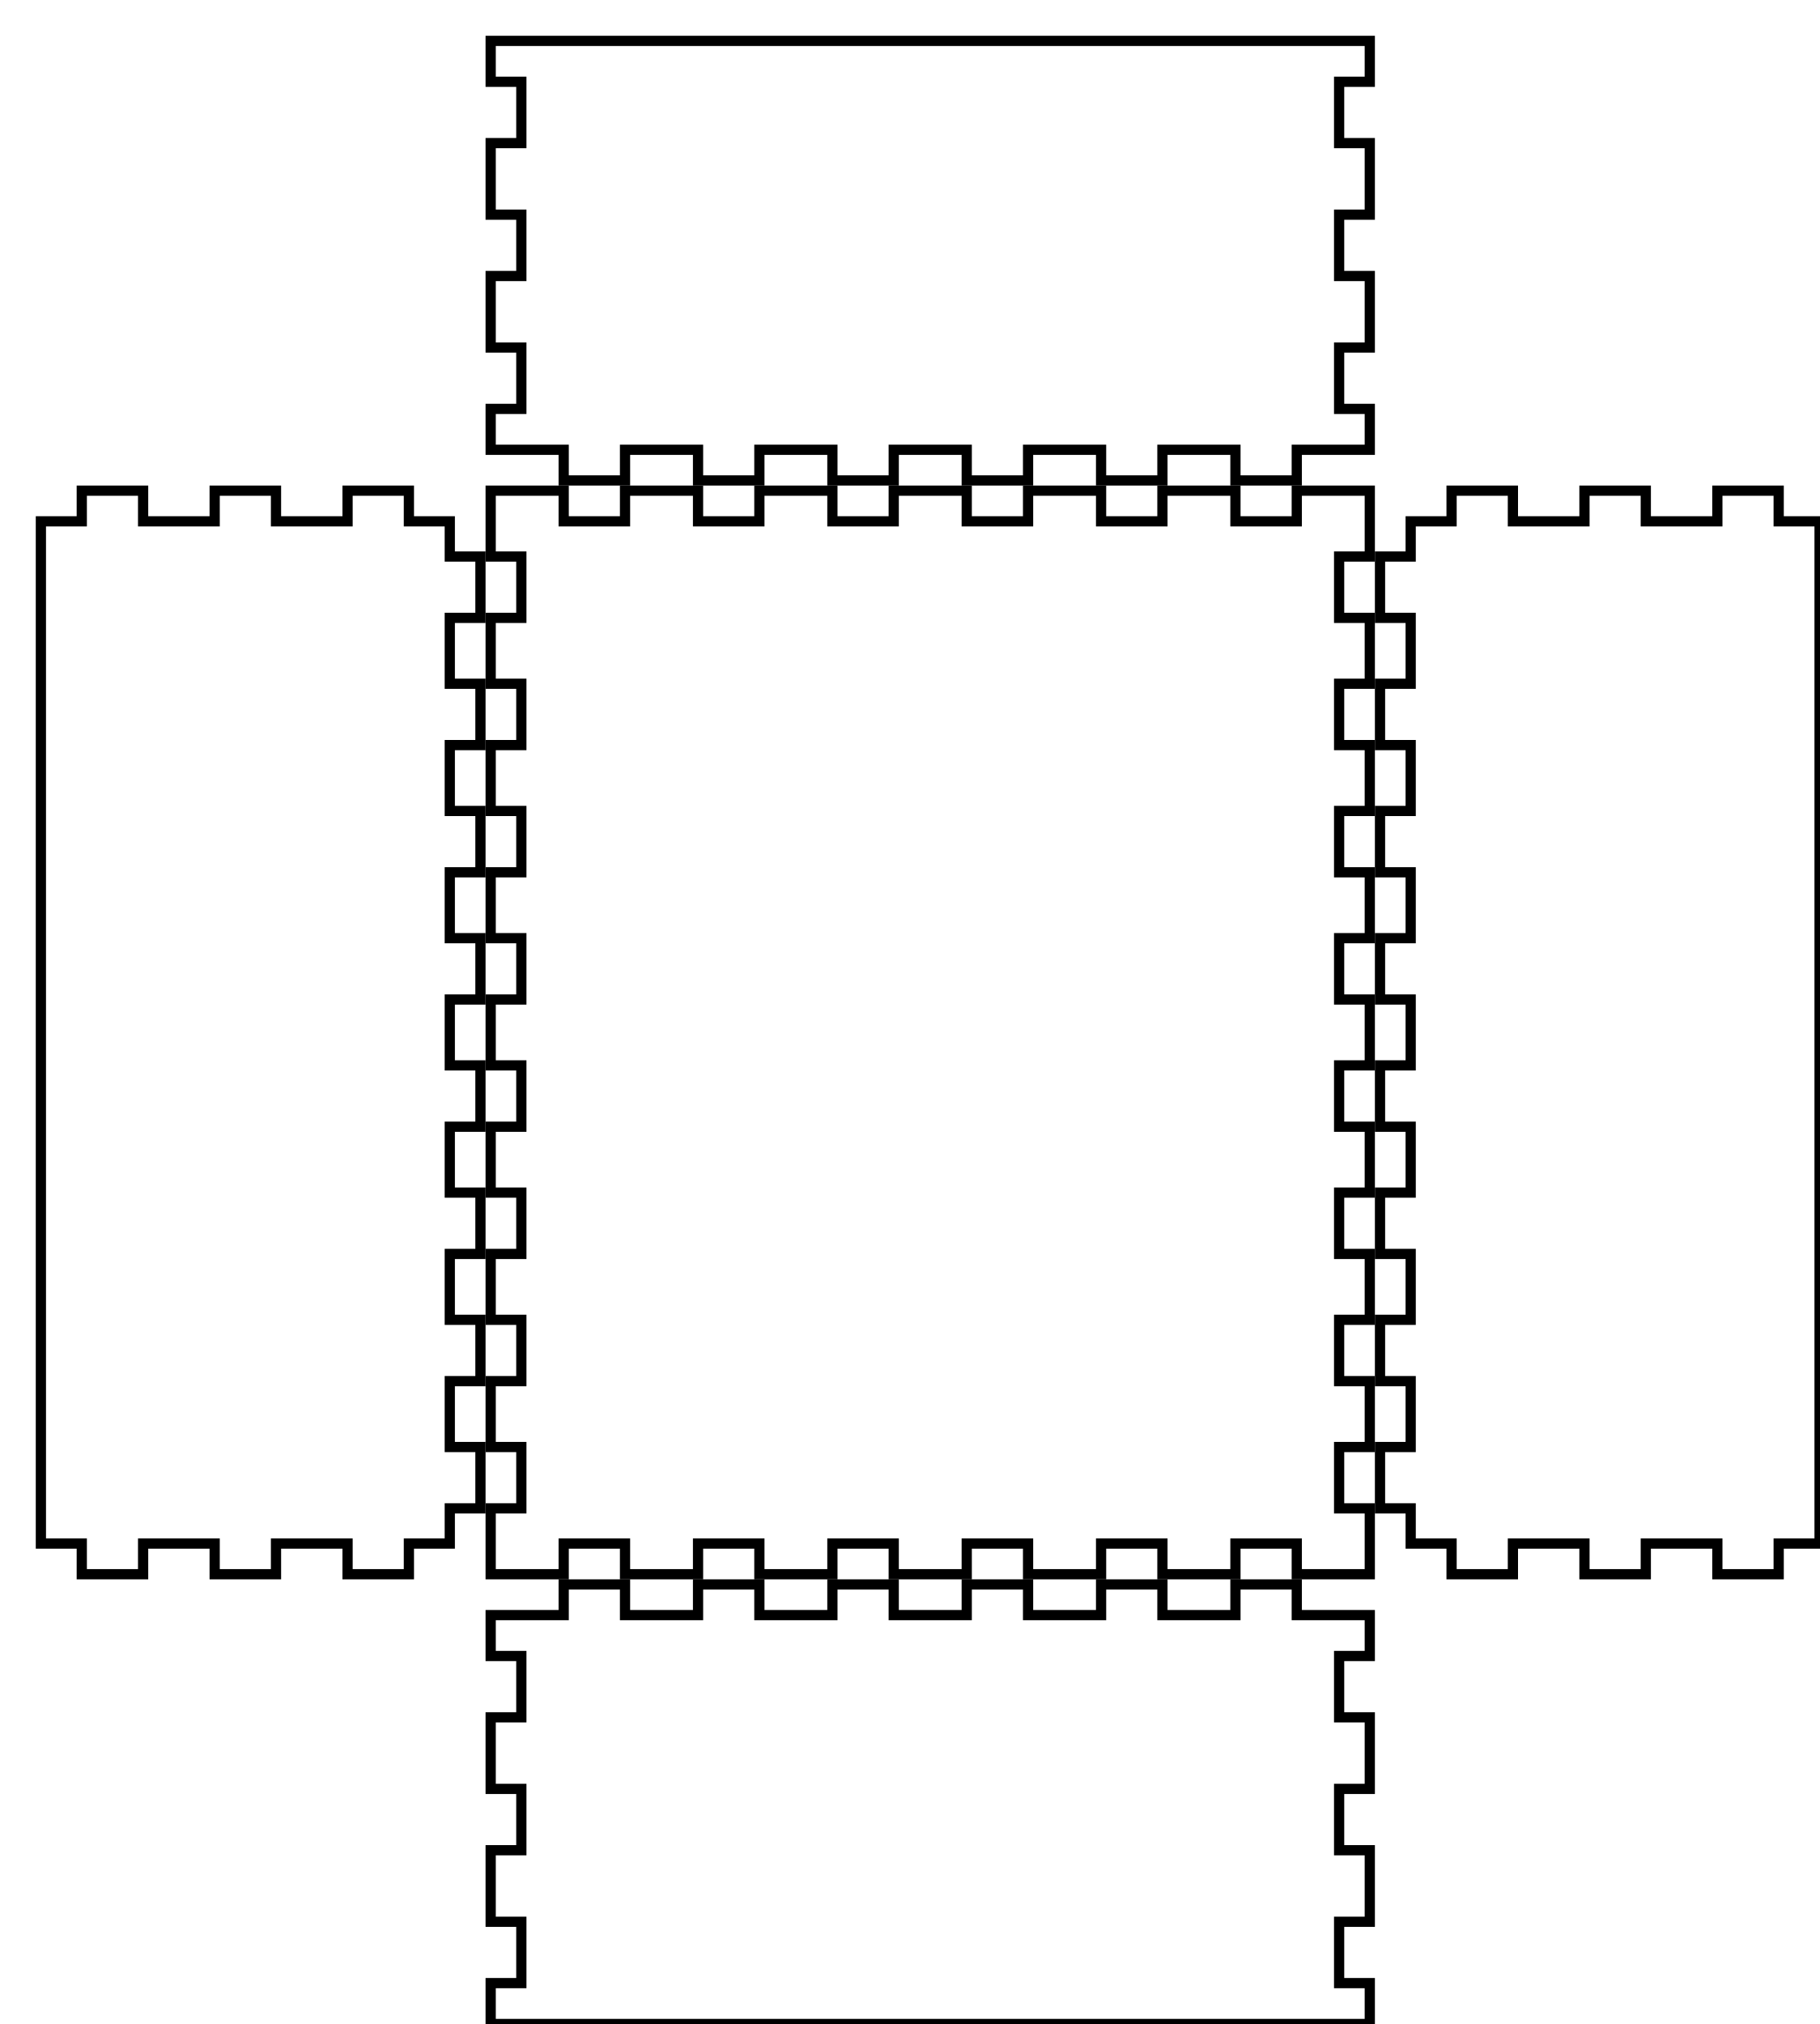
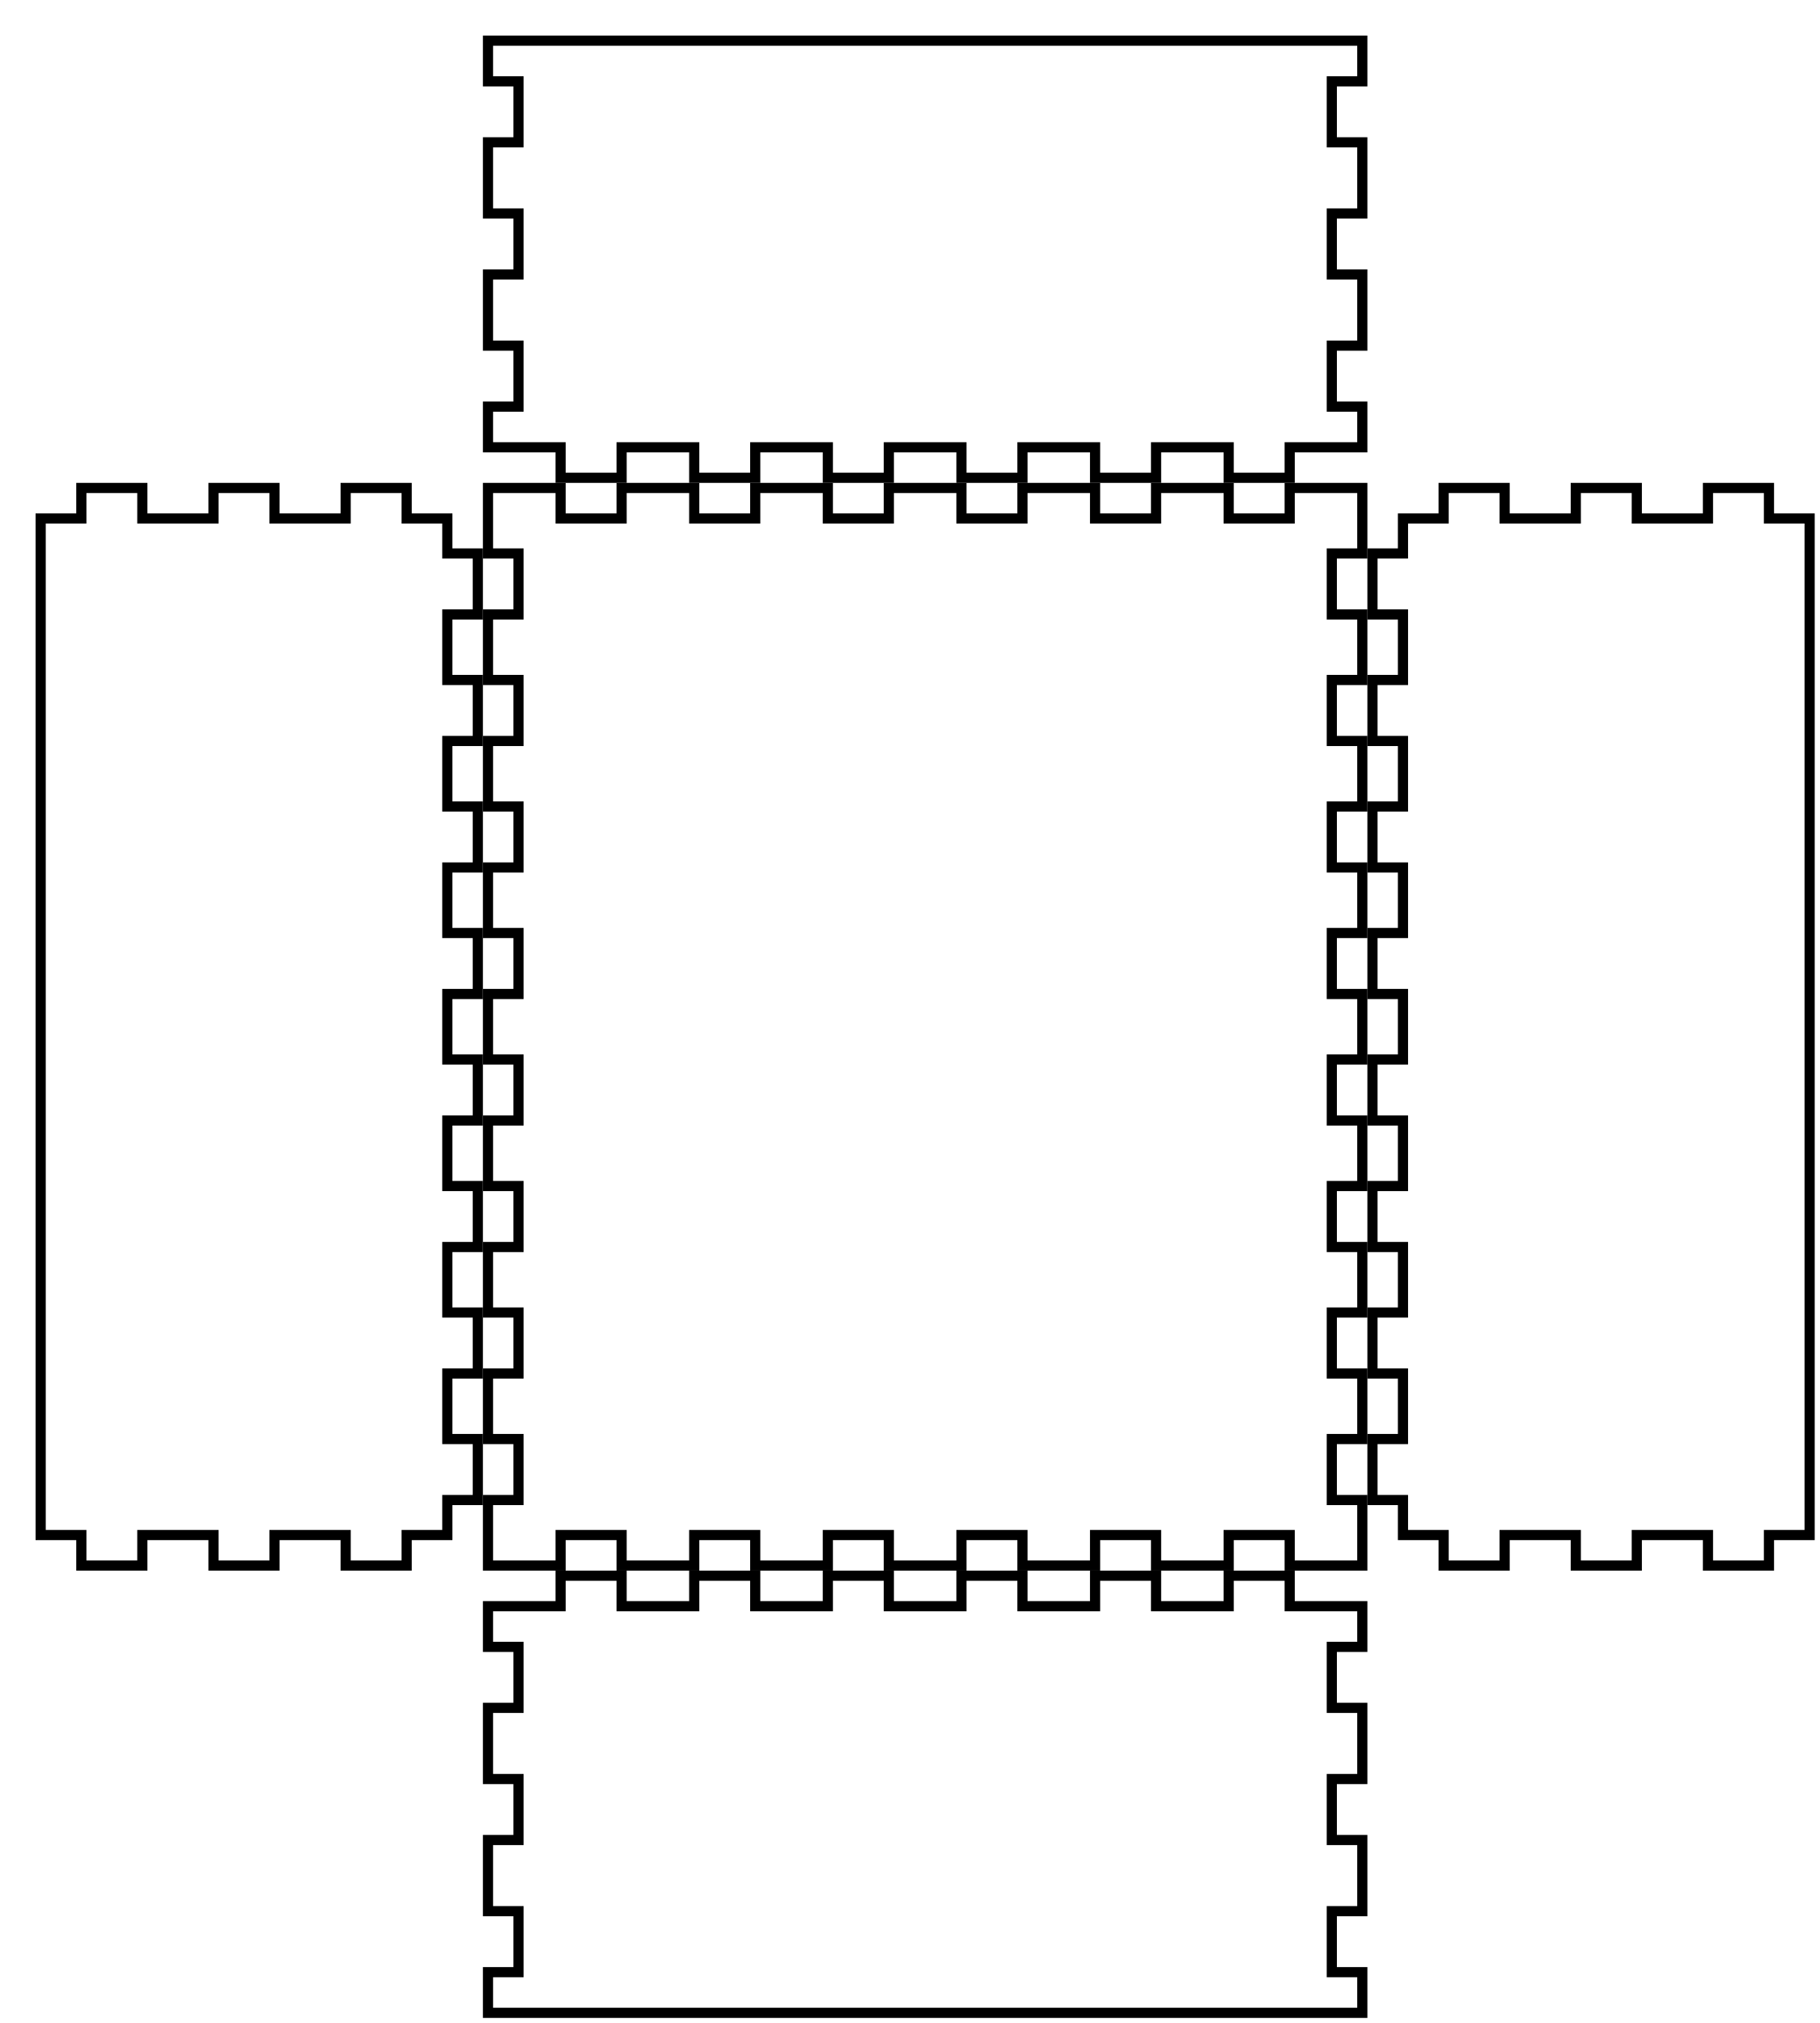
- <svg xmlns="http://www.w3.org/2000/svg" width="178mm" height="198mm" viewBox="0 0 178 198" version="1.1" id="svg5">
+ <svg xmlns="http://www.w3.org/2000/svg" width="179mm" height="199mm" viewBox="0 0 179 199" version="1.1" id="svg5">
  <defs id="defs2" />
  <g id="layer1">
    <path id="piece_001" style="fill:none;stroke:#000000;stroke-width:1" d="M 48 158 L 55.143 158 L 55.143 155 L 61.143 155 L 61.143 158 L 68.286 158 L 68.286 155 L 74.286 155 L 74.286 158 L 81.429 158 L 81.429 155 L 87.429 155 L 87.429 158 L 94.571 158 L 94.571 155 L 100.571 155 L 100.571 158 L 107.714 158 L 107.714 155 L 113.714 155 L 113.714 158 L 120.857 158 L 120.857 155 L 126.857 155 L 126.857 158 L 134 158 L 134 162 L 131 162 L 131 168 L 134 168 L 134 175 L 131 175 L 131 181 L 134 181 L 134 188 L 131 188 L 131 194 L 134 194 L 134 198 L 48 198 L 48 194 L 51 194 L 51 188 L 48 188 L 48 181 L 51 181 L 51 175 L 48 175 L 48 168 L 51 168 L 51 162 L 48 162 L 48 158 Z" />
    <path id="piece_002" style="fill:none;stroke:#000000;stroke-width:1" d="M 4 51 L 8 51 L 8 48 L 14 48 L 14 51 L 21 51 L 21 48 L 27 48 L 27 51 L 34 51 L 34 48 L 40 48 L 40 51 L 44 51 L 44 54.444 L 47 54.444 L 47 60.444 L 44 60.444 L 44 66.889 L 47 66.889 L 47 72.889 L 44 72.889 L 44 79.333 L 47 79.333 L 47 85.333 L 44 85.333 L 44 91.778 L 47 91.778 L 47 97.778 L 44 97.778 L 44 104.222 L 47 104.222 L 47 110.222 L 44 110.222 L 44 116.667 L 47 116.667 L 47 122.667 L 44 122.667 L 44 129.111 L 47 129.111 L 47 135.111 L 44 135.111 L 44 141.556 L 47 141.556 L 47 147.556 L 44 147.556 L 44 151 L 40 151 L 40 154 L 34 154 L 34 151 L 27 151 L 27 154 L 21 154 L 21 151 L 14 151 L 14 154 L 8 154 L 8 151 L 4 151 L 4 51 Z" />
    <path id="piece_003" style="fill:none;stroke:#000000;stroke-width:1" d="M 48 48 L 55.143 48 L 55.143 51 L 61.143 51 L 61.143 48 L 68.286 48 L 68.286 51 L 74.286 51 L 74.286 48 L 81.429 48 L 81.429 51 L 87.429 51 L 87.429 48 L 94.571 48 L 94.571 51 L 100.571 51 L 100.571 48 L 107.714 48 L 107.714 51 L 113.714 51 L 113.714 48 L 120.857 48 L 120.857 51 L 126.857 51 L 126.857 48 L 134 48 L 134 54.444 L 131 54.444 L 131 60.444 L 134 60.444 L 134 66.889 L 131 66.889 L 131 72.889 L 134 72.889 L 134 79.333 L 131 79.333 L 131 85.333 L 134 85.333 L 134 91.778 L 131 91.778 L 131 97.778 L 134 97.778 L 134 104.222 L 131 104.222 L 131 110.222 L 134 110.222 L 134 116.667 L 131 116.667 L 131 122.667 L 134 122.667 L 134 129.111 L 131 129.111 L 131 135.111 L 134 135.111 L 134 141.556 L 131 141.556 L 131 147.556 L 134 147.556 L 134 154 L 126.857 154 L 126.857 151 L 120.857 151 L 120.857 154 L 113.714 154 L 113.714 151 L 107.714 151 L 107.714 154 L 100.571 154 L 100.571 151 L 94.571 151 L 94.571 154 L 87.429 154 L 87.429 151 L 81.429 151 L 81.429 154 L 74.286 154 L 74.286 151 L 68.286 151 L 68.286 154 L 61.143 154 L 61.143 151 L 55.143 151 L 55.143 154 L 48 154 L 48 147.556 L 51 147.556 L 51 141.556 L 48 141.556 L 48 135.111 L 51 135.111 L 51 129.111 L 48 129.111 L 48 122.667 L 51 122.667 L 51 116.667 L 48 116.667 L 48 110.222 L 51 110.222 L 51 104.222 L 48 104.222 L 48 97.778 L 51 97.778 L 51 91.778 L 48 91.778 L 48 85.333 L 51 85.333 L 51 79.333 L 48 79.333 L 48 72.889 L 51 72.889 L 51 66.889 L 48 66.889 L 48 60.444 L 51 60.444 L 51 54.444 L 48 54.444 L 48 48 Z" />
    <path id="piece_004" style="fill:none;stroke:#000000;stroke-width:1" d="M 138 51 L 142 51 L 142 48 L 148 48 L 148 51 L 155 51 L 155 48 L 161 48 L 161 51 L 168 51 L 168 48 L 174 48 L 174 51 L 178 51 L 178 151 L 174 151 L 174 154 L 168 154 L 168 151 L 161 151 L 161 154 L 155 154 L 155 151 L 148 151 L 148 154 L 142 154 L 142 151 L 138 151 L 138 147.556 L 135 147.556 L 135 141.556 L 138 141.556 L 138 135.111 L 135 135.111 L 135 129.111 L 138 129.111 L 138 122.667 L 135 122.667 L 135 116.667 L 138 116.667 L 138 110.222 L 135 110.222 L 135 104.222 L 138 104.222 L 138 97.778 L 135 97.778 L 135 91.778 L 138 91.778 L 138 85.333 L 135 85.333 L 135 79.333 L 138 79.333 L 138 72.889 L 135 72.889 L 135 66.889 L 138 66.889 L 138 60.444 L 135 60.444 L 135 54.444 L 138 54.444 L 138 51 Z" />
    <path id="piece_005" style="fill:none;stroke:#000000;stroke-width:1" d="M 48 4 L 55.143 4 L 134 4 L 134 8 L 131 8 L 131 14 L 134 14 L 134 21 L 131 21 L 131 27 L 134 27 L 134 34 L 131 34 L 131 40 L 134 40 L 134 44 L 126.857 44 L 126.857 47 L 120.857 47 L 120.857 44 L 113.714 44 L 113.714 47 L 107.714 47 L 107.714 44 L 100.571 44 L 100.571 47 L 94.571 47 L 94.571 44 L 87.429 44 L 87.429 47 L 81.429 47 L 81.429 44 L 74.286 44 L 74.286 47 L 68.286 47 L 68.286 44 L 61.143 44 L 61.143 47 L 55.143 47 L 55.143 44 L 48 44 L 48 40 L 51 40 L 51 34 L 48 34 L 48 27 L 51 27 L 51 21 L 48 21 L 48 14 L 51 14 L 51 8 L 48 8 L 48 4 Z" />
  </g>
</svg>
